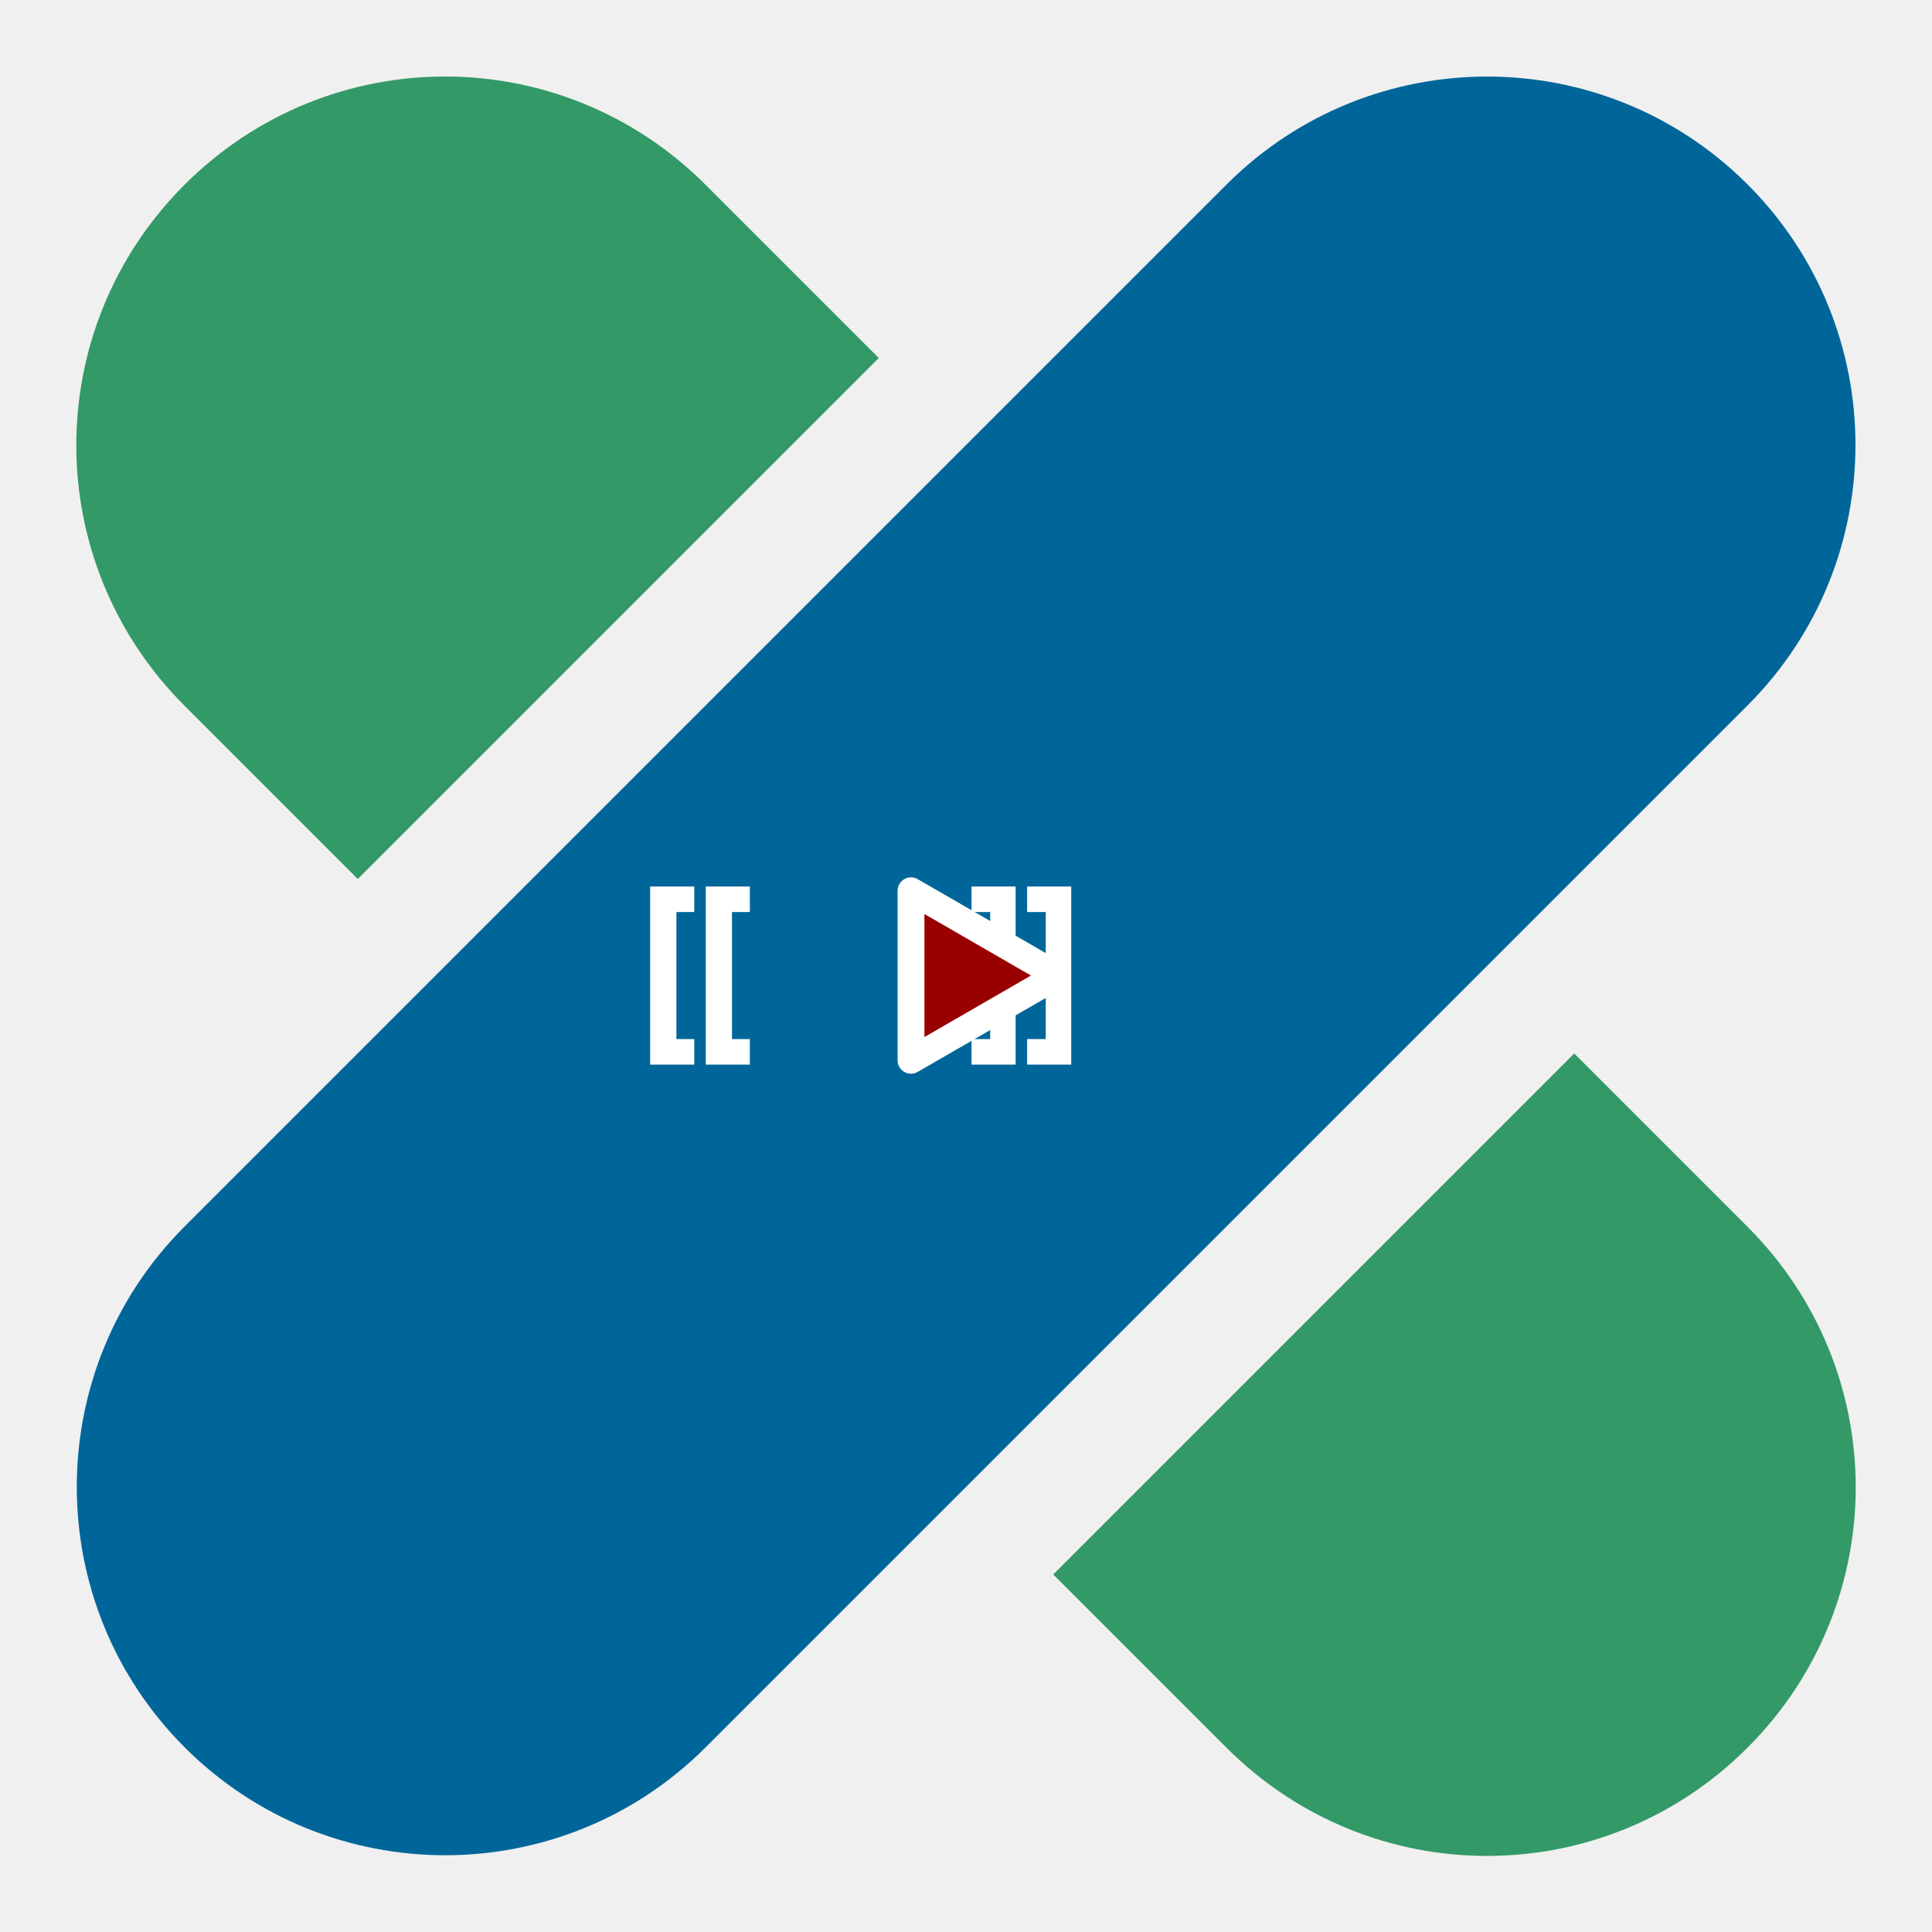
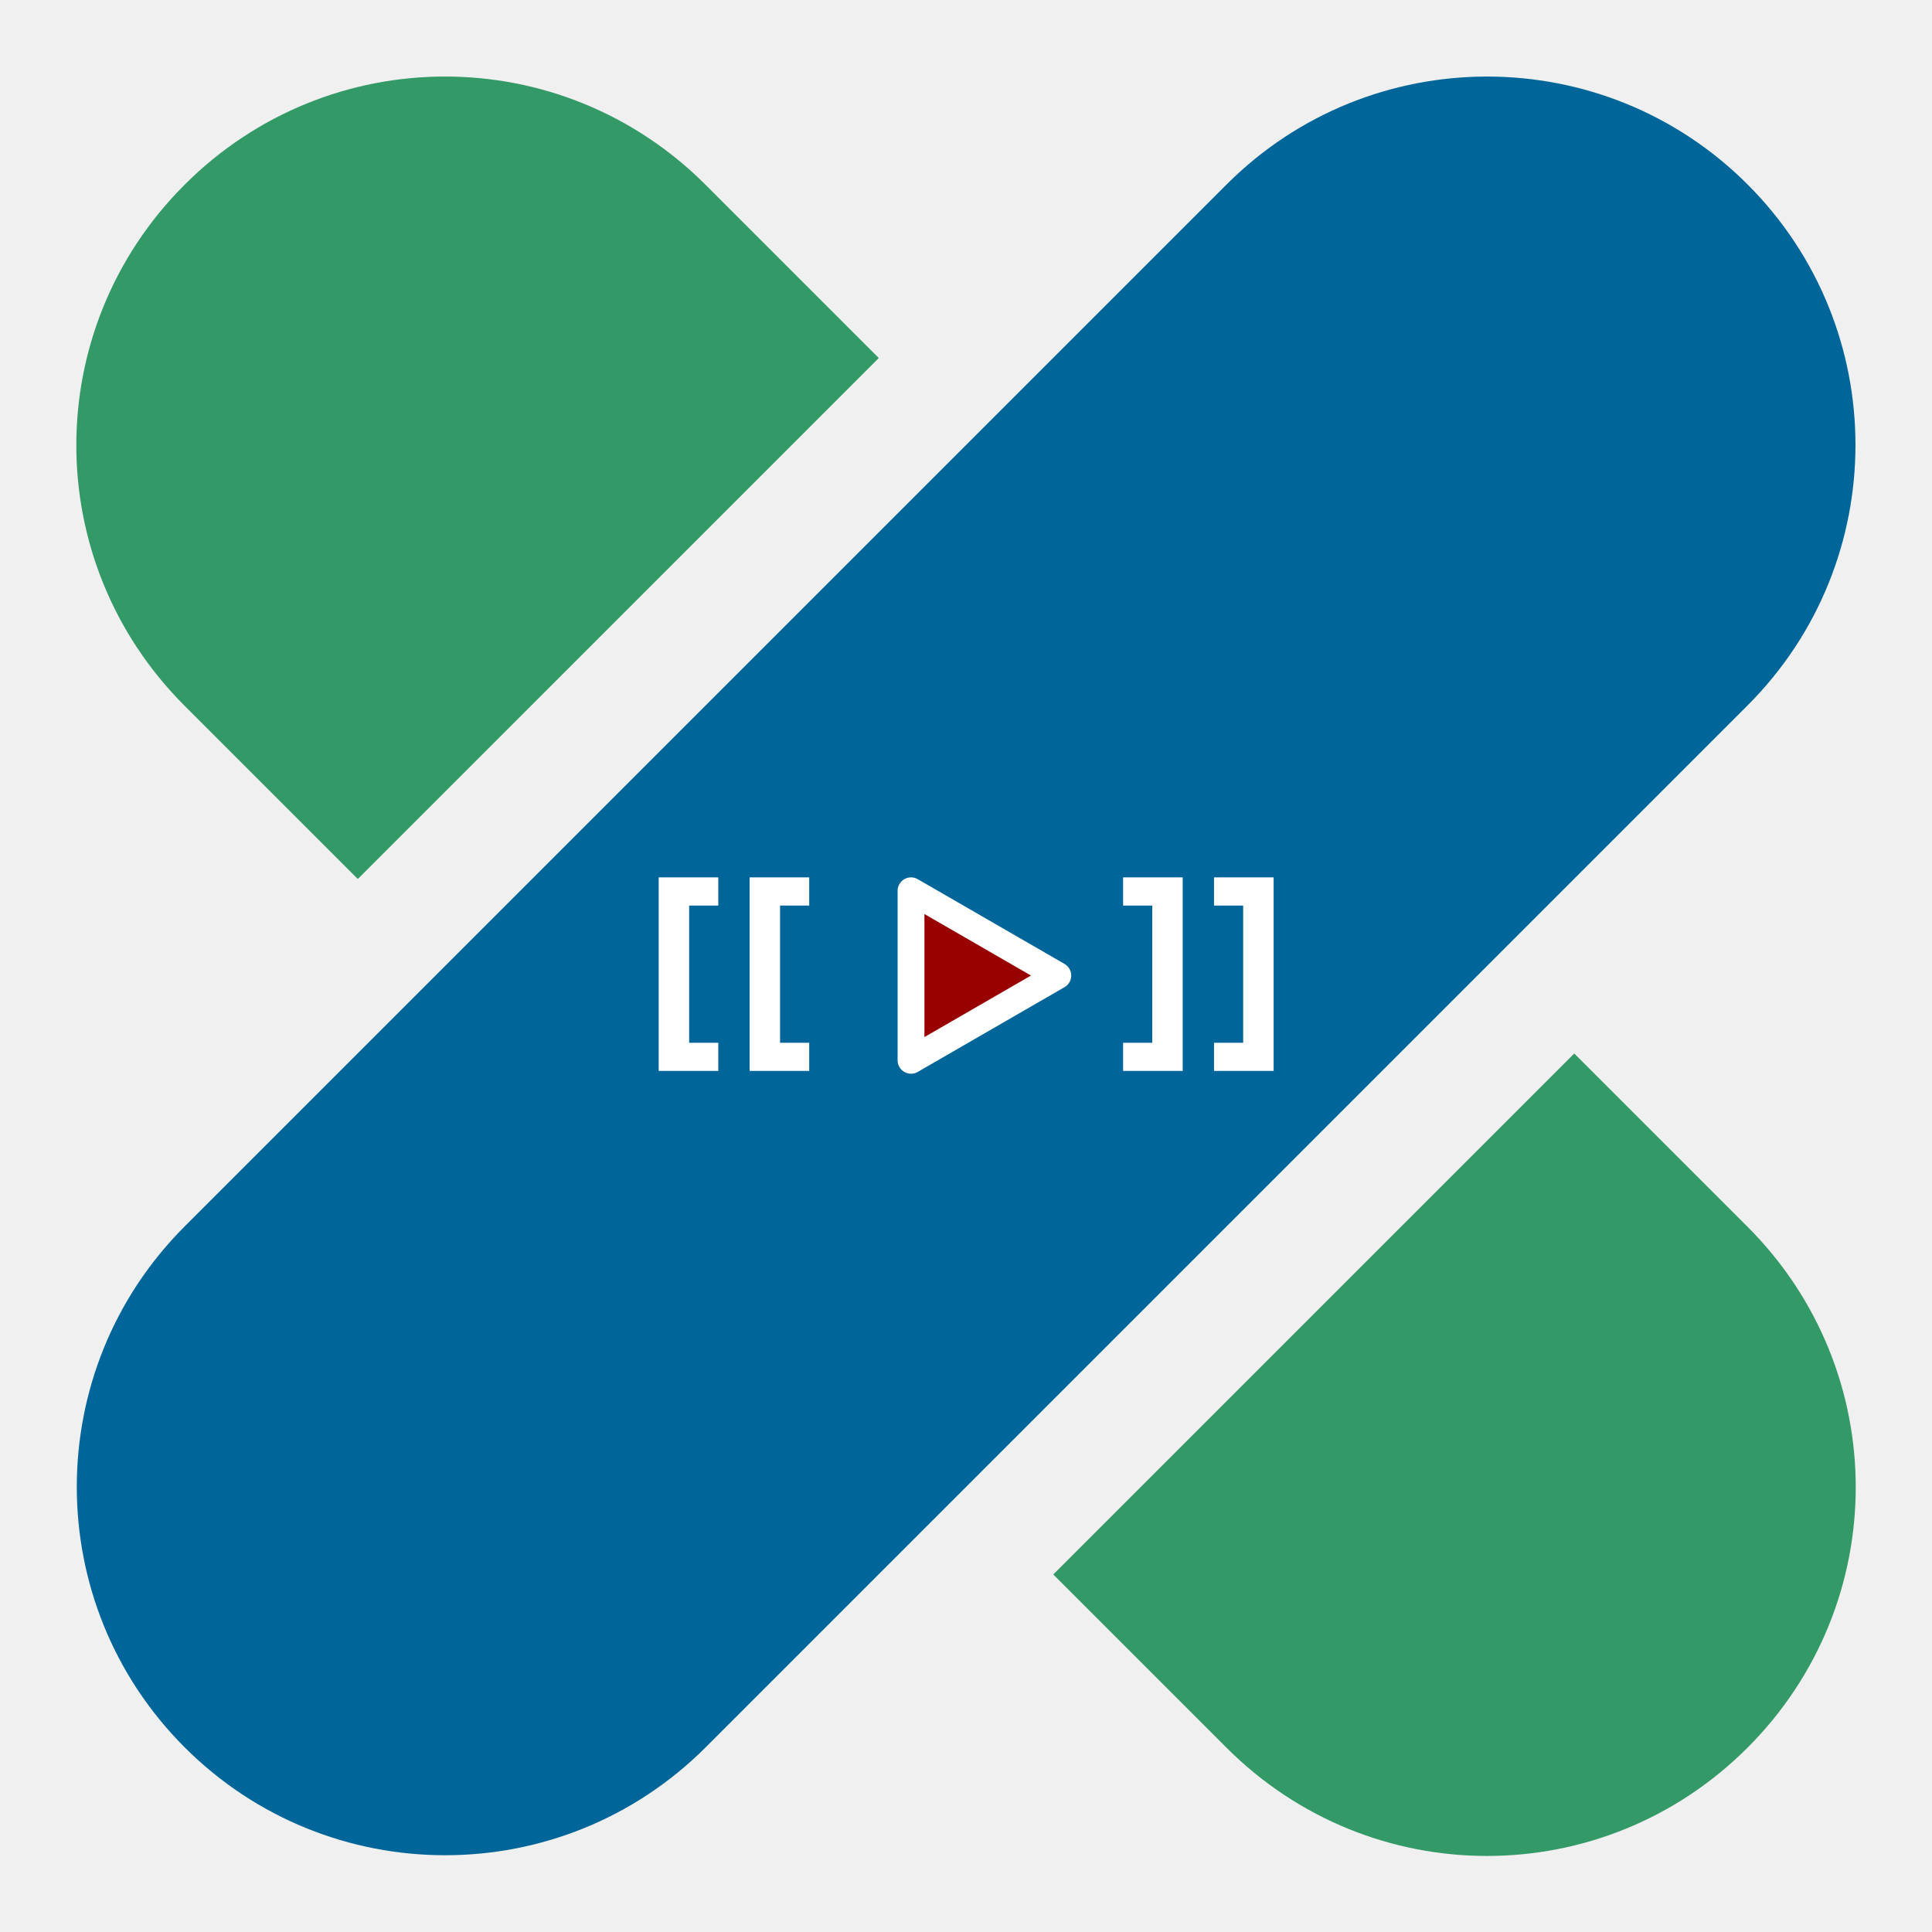
<svg xmlns="http://www.w3.org/2000/svg" width="135" height="135" version="1.1" viewBox="0 0 35.719 35.719">
-   <g transform="translate(0 -261.28)">
-     <g transform="translate(-.086342 -.15432)">
-       <rect transform="rotate(-45)" x="-205.23" y="203.37" width="40.864" height="13.621" rx="6.811" color="#000000" fill="#069" fill-rule="evenodd" />
-       <path d="m3.498 264.85c-2.668 2.668-2.668 6.964-1.2e-6 9.632l3.203 3.203 9.632-9.632-3.203-3.203c-2.668-2.668-6.964-2.668-9.632 0zm16.061 25.693 3.203 3.203c2.668 2.668 6.964 2.668 9.632 0 2.668-2.668 2.668-6.964 0-9.632l-3.203-3.203z" color="#000000" fill="#396" fill-rule="evenodd" />
-       <text transform="scale(.91956 1.0875)" x="12.977" y="257.919" fill="none" font-family="Verdana" font-size="1.204px" letter-spacing="0px" stroke="#000000" stroke-width=".09px" word-spacing="0px" style="line-height:0px" xml:space="preserve">
-         <tspan x="12.977" y="257.919" fill="#ffffff" font-family="Verdana" font-size="3.372px" font-weight="bold" stroke="#ffffff" stroke-width=".09px">[[     ]]</tspan>
-       </text>
-       <path d="m19.643 279.47-2.714 1.567v-3.134z" color="#000000" fill="#900" fill-rule="evenodd" stroke="#fff" stroke-linejoin="round" stroke-width=".496" />
-     </g>
+   <g fill-rule="evenodd">
+     <rect transform="rotate(-45)" x="-20.429" y="18.447" width="40.864" height="13.621" rx="6.811" fill="#069" />
+     <path d="m3.412 3.416c-2.668 2.668-2.668 6.964-1e-6 9.632l3.203 3.203 9.632-9.632-3.203-3.203c-2.668-2.668-6.964-2.668-9.632 0zm16.061 25.693 3.203 3.203c2.668 2.668 6.964 2.668 9.632 0s2.668-6.964 0-9.632l-3.203-3.203z" fill="#396" />
+   </g>
+   <path d="m19.557 18.036-2.714 1.567v-3.134z" color="#000000" fill="#900" stroke="#fff" stroke-linejoin="round" stroke-width=".496" />
+   <g fill="#fff">
+     <path d="m12.178 16.221v3.578h1.102v-0.52h-0.539v-2.537h0.539v-0.521z" />
+     <path d="m13.859 16.221v3.578h1.102v-0.52h-0.539v-2.537h0.539v-0.521z" />
+   </g>
+   <g transform="matrix(-1 0 0 1 35.725 0)" fill="#fff">
+     <path d="m12.178 16.221v3.578h1.102v-0.52h-0.539v-2.537h0.539v-0.521z" />
+     <path d="m13.859 16.221v3.578h1.102v-0.52h-0.539v-2.537h0.539v-0.521z" />
  </g>
</svg>
